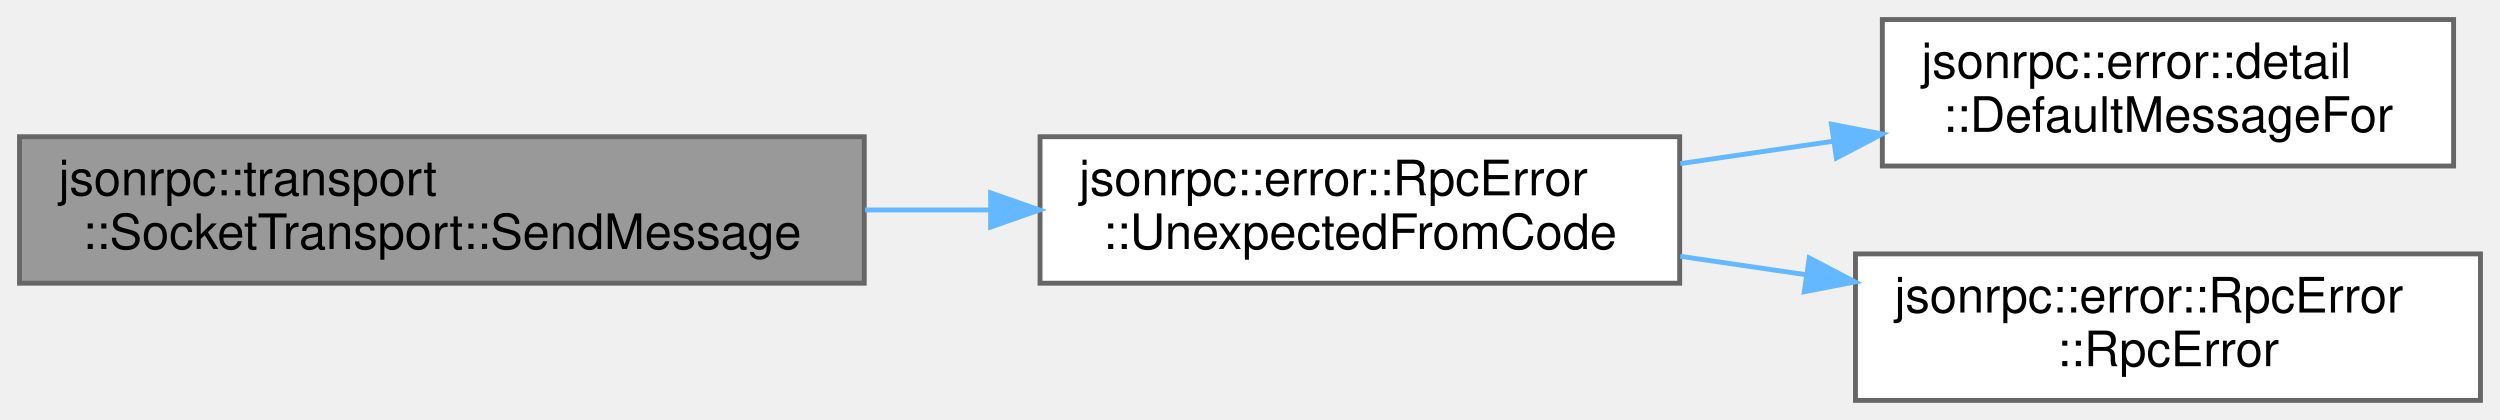
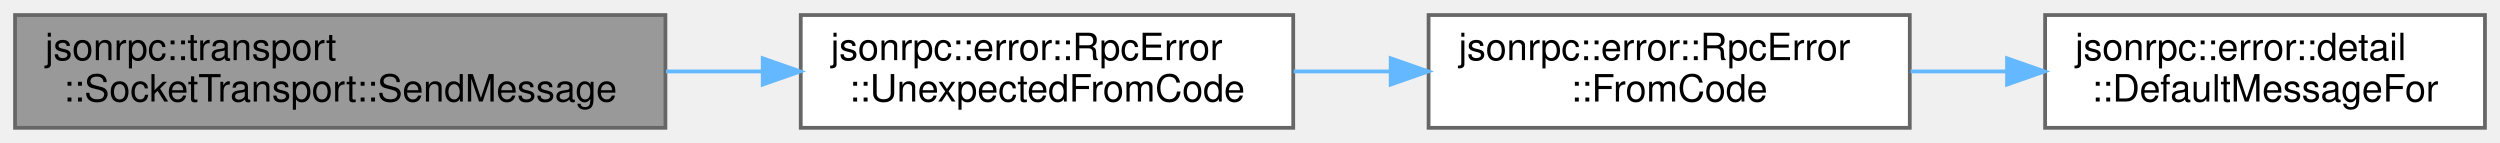
- <svg xmlns="http://www.w3.org/2000/svg" xmlns:xlink="http://www.w3.org/1999/xlink" width="512pt" height="86pt" viewBox="0.00 0.00 512.00 86.00">
-   <g id="graph0" class="graph" transform="scale(1 1) rotate(0) translate(4 82)">
+ <svg xmlns="http://www.w3.org/2000/svg" xmlns:xlink="http://www.w3.org/1999/xlink" width="665pt" height="38pt" viewBox="0.00 0.00 665.00 38.00">
+   <g id="graph0" class="graph" transform="scale(1 1) rotate(0) translate(4 34)">
    <g id="Node000001" class="node">
      <g id="a_Node000001">
        <a xlink:title=" ">
-           <polygon fill="#999999" stroke="#666666" points="173,-54 0,-54 0,-24 173,-24 173,-54" />
-           <text text-anchor="start" x="8" y="-42" font-family="Helvetica,sans-Serif" font-size="10.00">jsonrpc::transport</text>
-           <text text-anchor="middle" x="86.5" y="-31" font-family="Helvetica,sans-Serif" font-size="10.00">::SocketTransport::SendMessage</text>
+           <polygon fill="#999999" stroke="#666666" points="173,-30 0,-30 0,0 173,0 173,-30" />
+           <text text-anchor="start" x="8" y="-18" font-family="Helvetica,sans-Serif" font-size="10.00">jsonrpc::transport</text>
+           <text text-anchor="middle" x="86.5" y="-7" font-family="Helvetica,sans-Serif" font-size="10.00">::SocketTransport::SendMessage</text>
        </a>
      </g>
    </g>
    <g id="Node000002" class="node">
      <g id="a_Node000002">
        <a xlink:href="classjsonrpc_1_1error_1_1RpcError.html#af6c693a01e31520716999275a48b73fb" target="_top" xlink:title=" ">
-           <polygon fill="white" stroke="#666666" points="340,-54 209,-54 209,-24 340,-24 340,-54" />
-           <text text-anchor="start" x="217" y="-42" font-family="Helvetica,sans-Serif" font-size="10.00">jsonrpc::error::RpcError</text>
-           <text text-anchor="middle" x="274.5" y="-31" font-family="Helvetica,sans-Serif" font-size="10.00">::UnexpectedFromCode</text>
+           <polygon fill="white" stroke="#666666" points="340,-30 209,-30 209,0 340,0 340,-30" />
+           <text text-anchor="start" x="217" y="-18" font-family="Helvetica,sans-Serif" font-size="10.00">jsonrpc::error::RpcError</text>
+           <text text-anchor="middle" x="274.5" y="-7" font-family="Helvetica,sans-Serif" font-size="10.00">::UnexpectedFromCode</text>
        </a>
      </g>
    </g>
    <g id="edge1_Node000001_Node000002" class="edge">
      <g id="a_edge1_Node000001_Node000002">
        <a xlink:title=" ">
-           <path fill="none" stroke="#63b8ff" d="M173.15,-39C181.69,-39 190.31,-39 198.73,-39" />
-           <polygon fill="#63b8ff" stroke="#63b8ff" points="198.88,-42.5 208.88,-39 198.88,-35.5 198.88,-42.5" />
+           <path fill="none" stroke="#63b8ff" d="M173.15,-15C181.69,-15 190.31,-15 198.73,-15" />
+           <polygon fill="#63b8ff" stroke="#63b8ff" points="198.88,-18.5 208.88,-15 198.88,-11.5 198.88,-18.5" />
        </a>
      </g>
    </g>
    <g id="Node000003" class="node">
      <g id="a_Node000003">
-         <a xlink:href="namespacejsonrpc_1_1error_1_1detail.html#aae1fee218c1f2c4f51e7f029be8b0383" target="_top" xlink:title=" ">
-           <polygon fill="white" stroke="#666666" points="498.5,-78 381.5,-78 381.5,-48 498.5,-48 498.5,-78" />
-           <text text-anchor="start" x="389.5" y="-66" font-family="Helvetica,sans-Serif" font-size="10.00">jsonrpc::error::detail</text>
-           <text text-anchor="middle" x="440" y="-55" font-family="Helvetica,sans-Serif" font-size="10.00">::DefaultMessageFor</text>
+         <a xlink:href="classjsonrpc_1_1error_1_1RpcError.html#a43714364e8781ace6d728a70edf089d6" target="_top" xlink:title=" ">
+           <polygon fill="white" stroke="#666666" points="504,-30 376,-30 376,0 504,0 504,-30" />
+           <text text-anchor="start" x="384" y="-18" font-family="Helvetica,sans-Serif" font-size="10.00">jsonrpc::error::RpcError</text>
+           <text text-anchor="middle" x="440" y="-7" font-family="Helvetica,sans-Serif" font-size="10.00">::FromCode</text>
        </a>
      </g>
    </g>
    <g id="edge2_Node000002_Node000003" class="edge">
      <g id="a_edge2_Node000002_Node000003">
        <a xlink:title=" ">
-           <path fill="none" stroke="#63b8ff" d="M340.12,-48.49C350.36,-49.99 360.98,-51.55 371.29,-53.06" />
-           <polygon fill="#63b8ff" stroke="#63b8ff" points="371.07,-56.57 381.47,-54.56 372.09,-49.64 371.07,-56.57" />
+           <path fill="none" stroke="#63b8ff" d="M340.12,-15C348.59,-15 357.31,-15 365.91,-15" />
+           <polygon fill="#63b8ff" stroke="#63b8ff" points="365.92,-18.5 375.92,-15 365.92,-11.5 365.92,-18.5" />
        </a>
      </g>
    </g>
    <g id="Node000004" class="node">
      <g id="a_Node000004">
-         <a xlink:href="classjsonrpc_1_1error_1_1RpcError.html#aef9c4c8109aa31b1bedf66aa8a2bc375" target="_top" xlink:title=" ">
-           <polygon fill="white" stroke="#666666" points="504,-30 376,-30 376,0 504,0 504,-30" />
-           <text text-anchor="start" x="384" y="-18" font-family="Helvetica,sans-Serif" font-size="10.00">jsonrpc::error::RpcError</text>
-           <text text-anchor="middle" x="440" y="-7" font-family="Helvetica,sans-Serif" font-size="10.00">::RpcError</text>
+         <a xlink:href="namespacejsonrpc_1_1error_1_1detail.html#aae1fee218c1f2c4f51e7f029be8b0383" target="_top" xlink:title=" ">
+           <polygon fill="white" stroke="#666666" points="657,-30 540,-30 540,0 657,0 657,-30" />
+           <text text-anchor="start" x="548" y="-18" font-family="Helvetica,sans-Serif" font-size="10.00">jsonrpc::error::detail</text>
+           <text text-anchor="middle" x="598.5" y="-7" font-family="Helvetica,sans-Serif" font-size="10.00">::DefaultMessageFor</text>
        </a>
      </g>
    </g>
-     <g id="edge3_Node000002_Node000004" class="edge">
-       <g id="a_edge3_Node000002_Node000004">
+     <g id="edge3_Node000003_Node000004" class="edge">
+       <g id="a_edge3_Node000003_Node000004">
        <a xlink:title=" ">
-           <path fill="none" stroke="#63b8ff" d="M340.12,-29.51C348.59,-28.27 357.31,-26.99 365.91,-25.73" />
-           <polygon fill="#63b8ff" stroke="#63b8ff" points="366.53,-29.18 375.92,-24.26 365.52,-22.25 366.53,-29.18" />
+           <path fill="none" stroke="#63b8ff" d="M504.2,-15C512.59,-15 521.21,-15 529.67,-15" />
+           <polygon fill="#63b8ff" stroke="#63b8ff" points="529.87,-18.5 539.87,-15 529.87,-11.5 529.87,-18.5" />
        </a>
      </g>
    </g>
  </g>
</svg>
